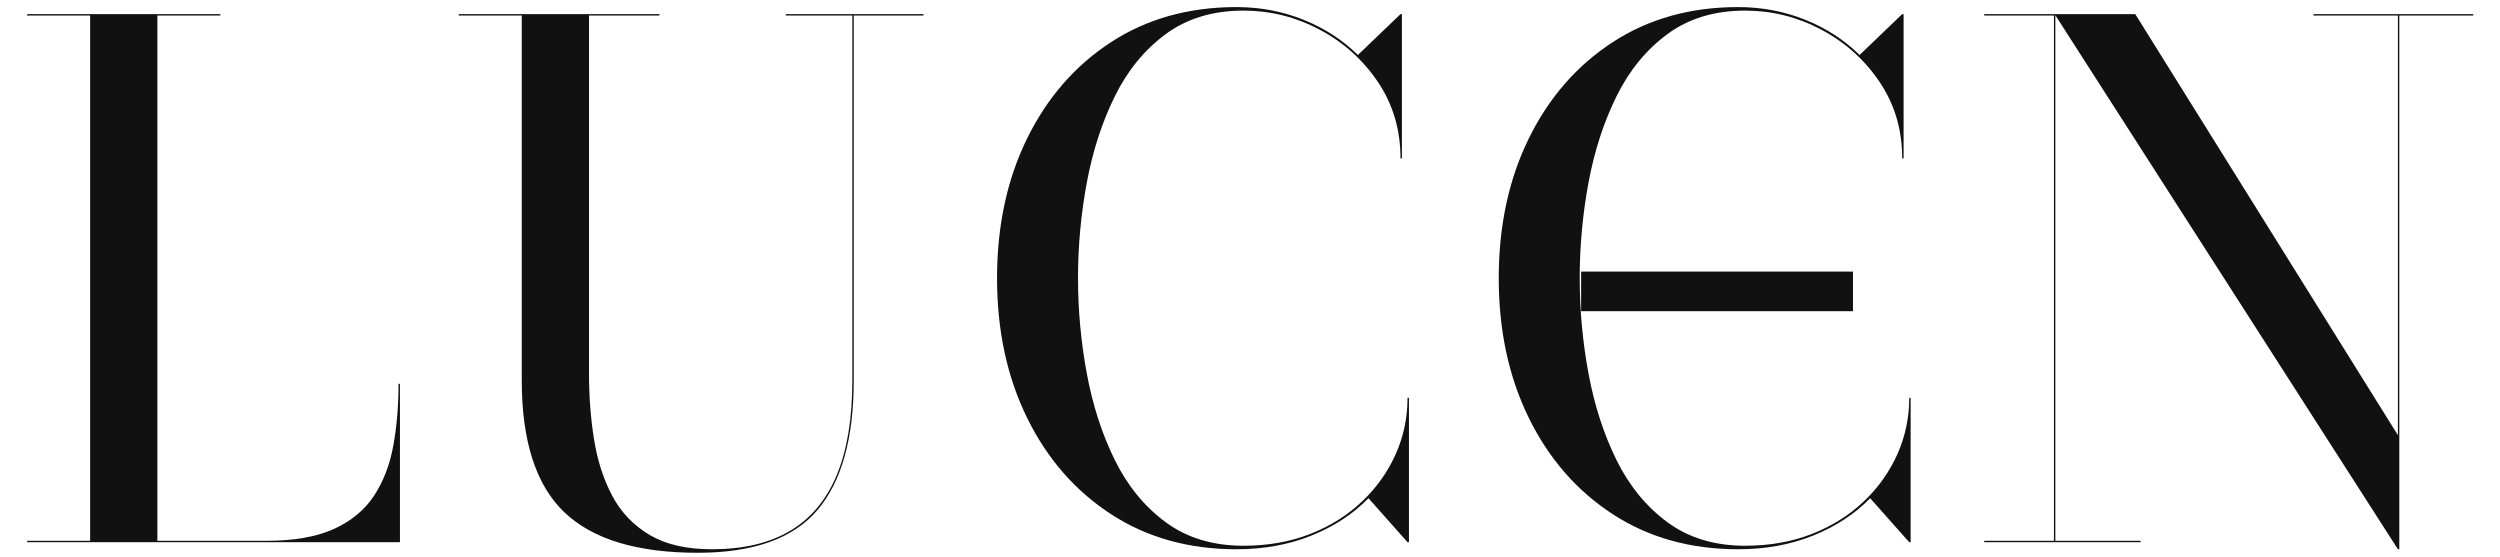
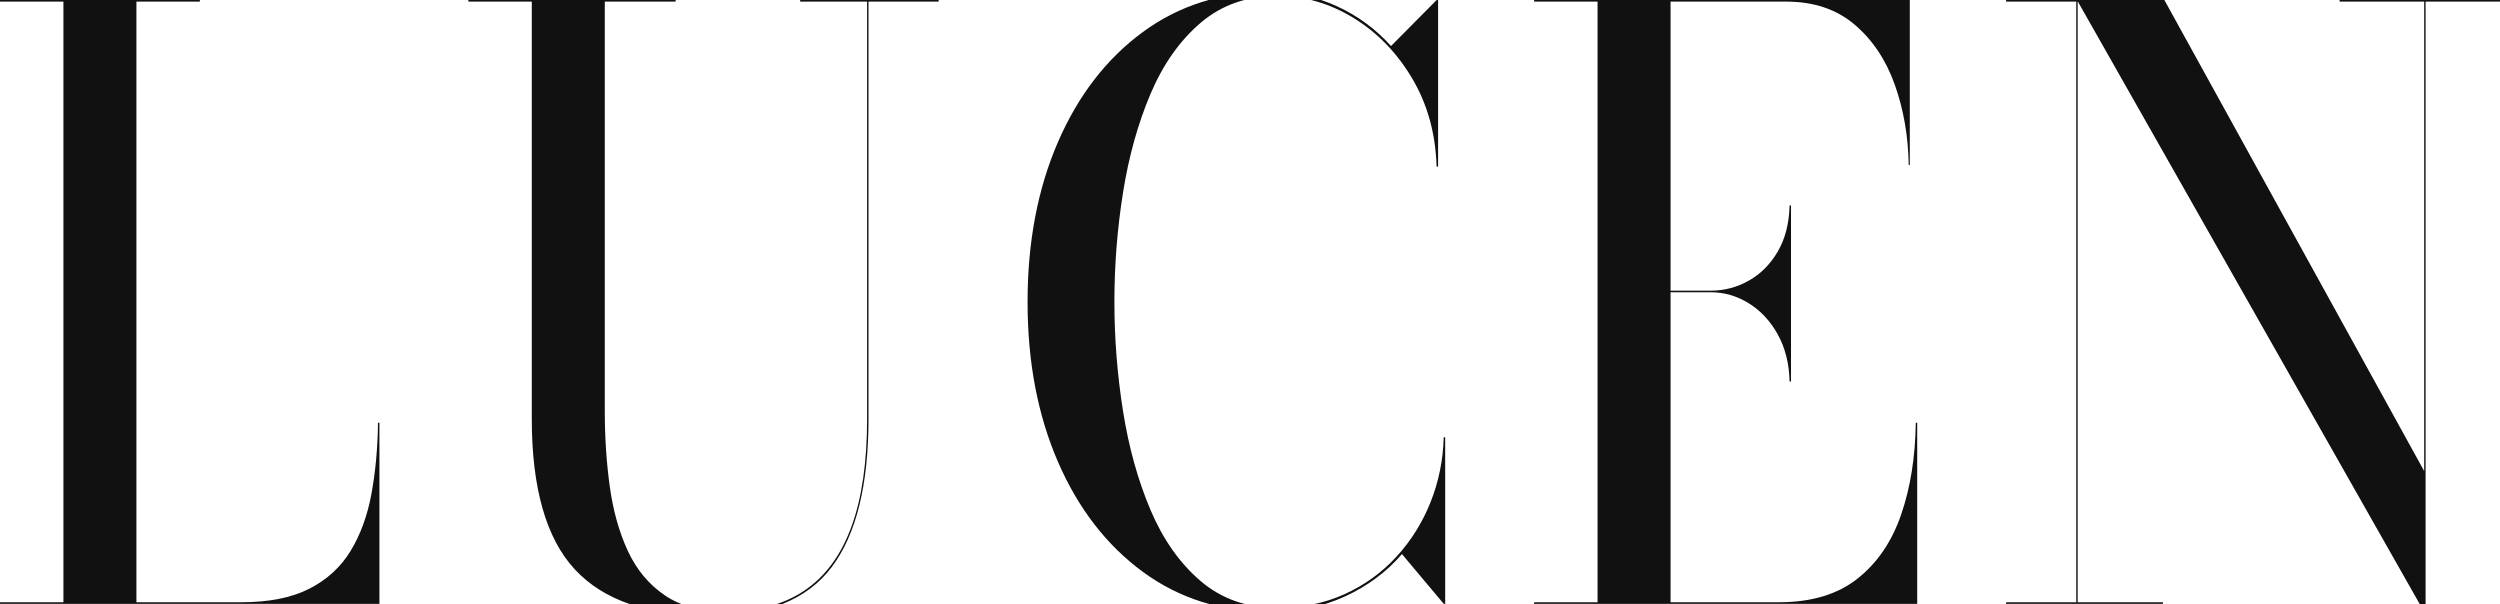
- <svg xmlns="http://www.w3.org/2000/svg" viewBox="-40 -40 7101 1580" width="710" height="158">
+ <svg xmlns="http://www.w3.org/2000/svg" viewBox="0 0 6210 1500" width="621" height="150">
  <g fill="#111111" transform="translate(0,1500) scale(1,-1)">
-     <path transform="translate(0.0,0)" d="M37 0V4H216V1496H37V1500H586V1496H407V4H716Q834 4 908.0 37.5Q982 71 1022.0 131.5Q1062 192 1077.0 273.5Q1092 355 1092 450H1096V0Z" />
-     <path transform="translate(1226.0,0)" d="M1357 1500V1496H1159V460Q1159 213 1056.0 91.5Q953 -30 716 -30Q457 -30 336.5 85.5Q216 201 216 460V1496H37V1500H607V1496H407V480Q407 381 421.5 291.0Q436 201 473.5 131.0Q511 61 579.5 20.5Q648 -20 756 -20Q890 -20 978.5 32.5Q1067 85 1111.0 191.5Q1155 298 1155 460V1496H966V1500Z" />
-     <path transform="translate(2709.0,0)" d="M763 -20Q560 -20 407.0 79.5Q254 179 168.5 353.0Q83 527 83 750Q83 973 168.5 1147.0Q254 1321 407.0 1420.5Q560 1520 763 1520Q864 1520 953.5 1484.0Q1043 1448 1108 1384L1229 1500H1233V1090H1229Q1229 1212 1165.0 1307.0Q1101 1402 999.0 1456.0Q897 1510 783 1510Q653 1510 562.5 1443.5Q472 1377 417.5 1266.5Q363 1156 338.0 1021.5Q313 887 313 750Q313 614 338.0 479.0Q363 344 417.5 233.5Q472 123 562.5 56.5Q653 -10 783 -10Q887 -10 972.5 23.5Q1058 57 1120.0 116.0Q1182 175 1215.5 250.5Q1249 326 1249 410H1253V0H1249L1138 125Q1073 58 976.5 19.0Q880 -20 763 -20Z" />
-     <path transform="translate(4134.0,0)" d="M763 -20Q560 -20 407.0 79.5Q254 179 168.5 353.0Q83 527 83 750Q83 973 168.5 1147.0Q254 1321 407.0 1420.5Q560 1520 763 1520Q864 1520 953.5 1484.0Q1043 1448 1108 1384L1229 1500H1233V1090H1229Q1229 1212 1165.0 1307.0Q1101 1402 999.0 1456.0Q897 1510 783 1510Q653 1510 562.5 1443.5Q472 1377 417.5 1266.5Q363 1156 338.0 1021.5Q313 887 313 750Q313 614 338.0 479.0Q363 344 417.5 233.5Q472 123 562.5 56.5Q653 -10 783 -10Q887 -10 972.5 23.5Q1058 57 1120.0 116.0Q1182 175 1215.5 250.5Q1249 326 1249 410H1253V0H1249L1138 125Q1073 58 976.5 19.0Q880 -20 763 -20Z" />
-     <rect transform="translate(4134.0,0)" x="317.0" y="656.2" width="772.2" height="112.5" />
-     <path transform="translate(5559.0,0)" d="M239 1500V4H481V0H37V4H235V1496H37V1500ZM1426 1500V1496H1216V-20H1212L237 1500H466L1212 304V1496H972V1500Z" />
+     <path transform="translate(-32.2,0) scale(0.88,1)" d="M36.559 0V4H215.622V1496H36.559V1500H600.739V1496H421.676V4H717.512Q834.567 4 909.449 37.5Q984.331 71 1026.189 131.5Q1068.047 192 1085.125 273.5Q1102.204 355 1103.59 450H1107.59V0Z" />
+     <path transform="translate(1131.2,0) scale(0.88,1)" d="M1364.118 1500V1496H1166.118V460Q1166.118 213 1062.362 91.5Q958.606 -30 720.661 -30Q458.827 -30 337.224 85.5Q215.622 201 215.622 460V1496H36.559V1500H621.676V1496H421.676V480Q421.676 381 435.826 291.121Q449.976 201.243 486.787 131.436Q523.598 61.63 591.072 21.256Q658.547 -19.118 765.07 -19.118Q897.181 -19.118 985.366 33.098Q1073.551 85.315 1117.834 191.563Q1162.118 297.811 1162.118 460V1496H973.181V1500Z" />
+     <path transform="translate(2479.6,0) scale(0.88,1)" d="M767.85 -20Q562.331 -20 408.291 79.5Q254.252 179 168.531 353.0Q82.811 527 82.811 750Q82.811 973 168.531 1147.0Q254.252 1321 408.291 1420.5Q562.331 1520 767.85 1520Q867.905 1520 956.083 1484.472Q1044.26 1448.945 1108.756 1385.638L1237.629 1500H1241.629V1086.221H1237.377Q1233.157 1209.166 1168.59 1305.016Q1104.023 1400.866 1002.905 1455.433Q901.787 1510 787.85 1510Q660.181 1510 571.57 1443.5Q482.96 1377 429.751 1266.5Q376.542 1156 352.235 1021.5Q327.928 887 327.928 750Q327.928 614 352.235 479.0Q376.542 344 429.751 233.5Q482.96 123 571.57 56.5Q660.181 -10 787.85 -10Q891.661 -10 976.72 23.752Q1061.779 57.504 1123.811 116.945Q1185.842 176.386 1220.35 252.61Q1254.858 328.834 1257.503 413.779H1261.629V0H1257.629L1139.575 123.677Q1074.701 57.244 979.271 18.622Q883.842 -20 767.85 -20Z" />
+     <path transform="translate(3778.6,0) scale(0.88,1)" d="M36.559 0V4H215.622V1496H36.559V1500H1096.96V1090H1093.897Q1092.007 1197 1054.645 1289.5Q1017.283 1382 941.051 1439.0Q864.819 1496 747.819 1496H421.676V4H727.518Q864.841 4 949.054 62.5Q1033.267 121 1072.634 222.0Q1112.001 323 1113.891 450H1117.897V0ZM757.676 552.221Q755.787 619.221 724.361 669.155Q692.936 719.089 642.666 746.545Q592.396 774 535.377 774H341.046V778H535.377Q592.402 778 642.677 802.945Q692.952 827.89 724.369 875.348Q755.787 922.807 757.676 989.779H761.676V552.221Z" />
+     <path transform="translate(4951.0,0) scale(0.88,1)" d="M238.559 1500V4H479.299V0H36.559V4H234.559V1496H36.559V1500ZM1430.661 1500V1496H1220.661V-20H1216.666L236.559 1500H483.259L1216.661 329.825V1496.01H977.921V1500Z" />
  </g>
</svg>
